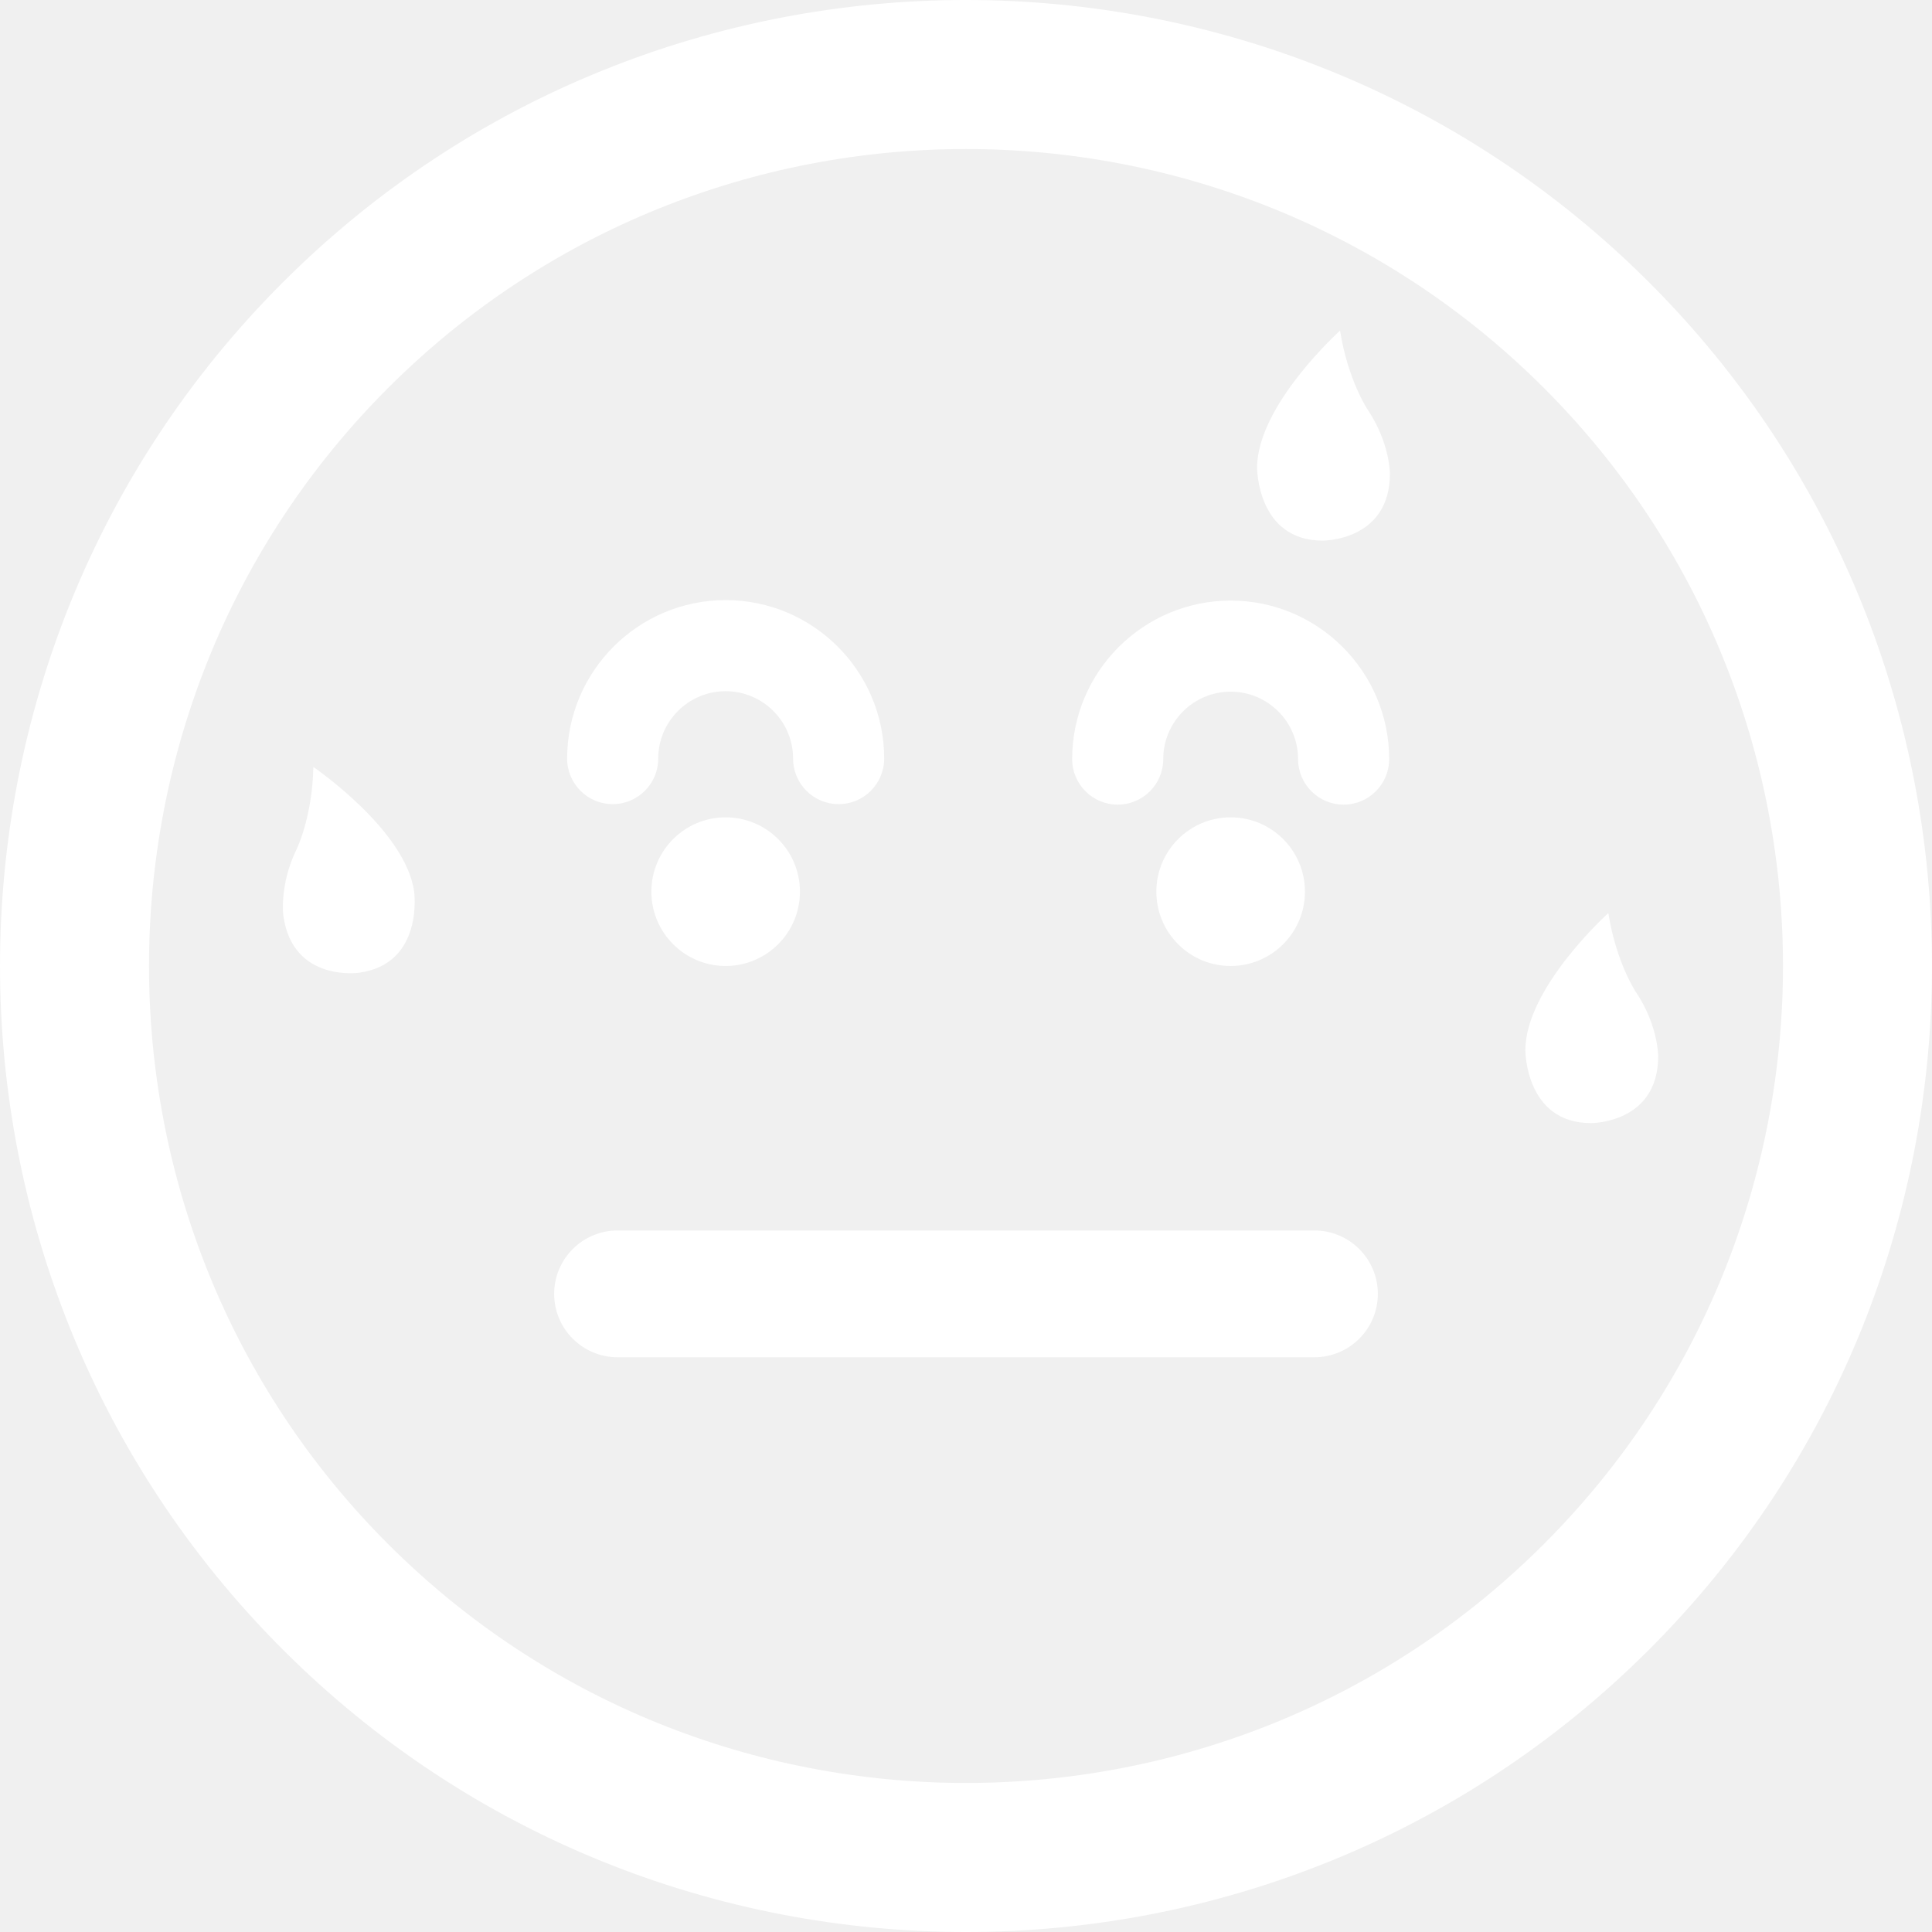
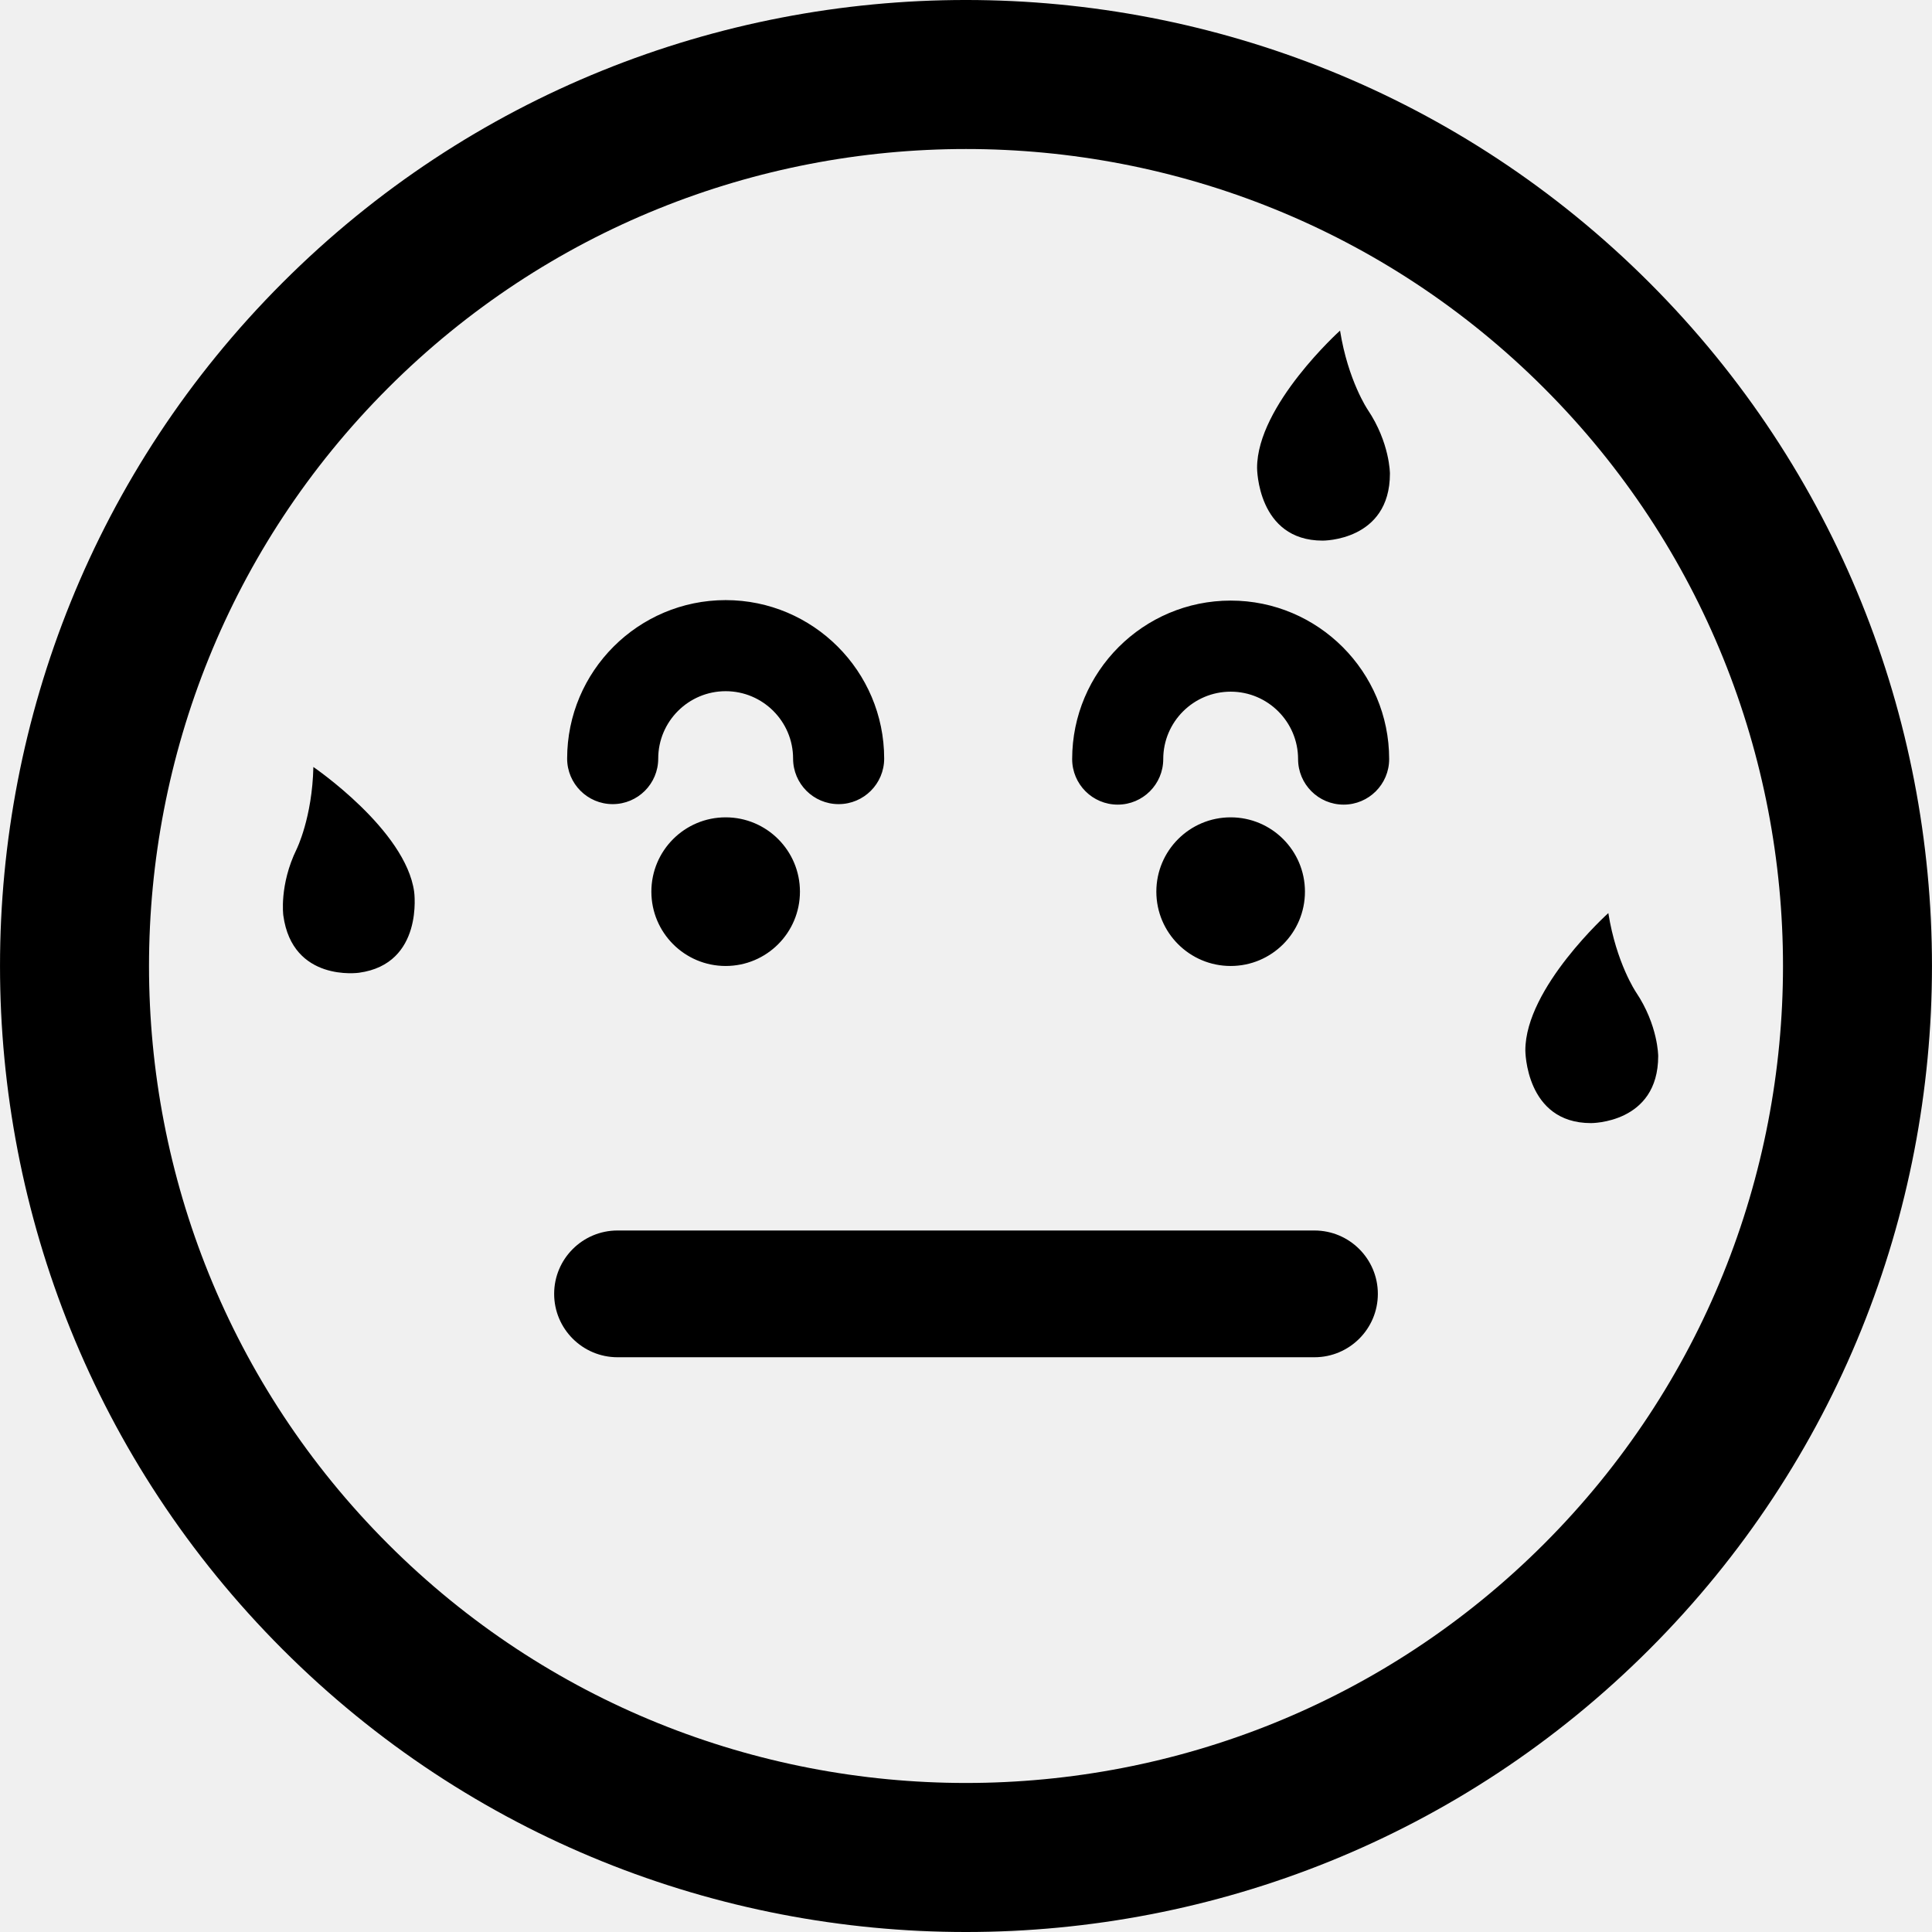
<svg xmlns="http://www.w3.org/2000/svg" version="1.1" id="Capa_1" x="0px" y="0px" width="106.06px" height="106.06px" viewBox="0 0 106.06 106.06" style="enable-background:new 0 0 106.06 106.06;" xml:space="preserve">
  <g>
-     <path fill="#FFFFFF" d="M90.548,15.518C69.857-5.172,36.199-5.172,15.515,15.513C-5.172,36.199-5.17,69.857,15.517,90.547   c20.682,20.685,54.34,20.685,75.028-0.005C111.23,69.857,111.229,36.201,90.548,15.518z M84.759,84.758   c-17.494,17.493-45.963,17.495-63.456,0.003c-17.498-17.498-17.496-45.967,0-63.461C38.795,3.808,67.263,3.806,84.761,21.303   C102.255,38.796,102.253,67.264,84.759,84.758z M76.26,41.671c0,1.381-1.119,2.5-2.5,2.5s-2.5-1.119-2.5-2.5   c0-2.041-1.66-3.701-3.699-3.701c-2.043,0-3.703,1.66-3.703,3.701c0,1.381-1.119,2.5-2.5,2.5s-2.5-1.119-2.5-2.5   c0-4.798,3.904-8.701,8.703-8.701C72.357,32.969,76.26,36.873,76.26,41.671z M31.134,41.644c0-4.798,3.904-8.7,8.703-8.7   c4.797,0,8.701,3.902,8.701,8.7c0,1.381-1.119,2.5-2.5,2.5c-1.381,0-2.5-1.119-2.5-2.5c0-2.04-1.66-3.7-3.701-3.7   c-2.043,0-3.703,1.66-3.703,3.7c0,1.381-1.119,2.5-2.5,2.5S31.134,43.024,31.134,41.644z M67.559,53.029   c-2.252,0-4.08-1.827-4.08-4.081c0-2.253,1.828-4.079,4.08-4.079s4.078,1.826,4.078,4.079   C71.637,51.202,69.811,53.029,67.559,53.029z M43.914,48.948c0,2.254-1.826,4.081-4.078,4.081s-4.078-1.827-4.078-4.081   c0-2.253,1.826-4.079,4.078-4.079S43.914,46.695,43.914,48.948z M75.639,71.029c0,1.921-1.56,3.479-3.479,3.479h-38.26   c-1.92,0-3.479-1.559-3.479-3.479s1.559-3.479,3.479-3.479h38.26C74.08,67.551,75.639,69.108,75.639,71.029z M22.736,48.956   c0,0,0.541,3.958-3.027,4.444c0,0-3.654,0.532-4.156-3.145c0,0-0.229-1.675,0.732-3.641c0,0,0.857-1.729,0.918-4.51   C17.203,42.106,22.271,45.553,22.736,48.956z M75.083,22.491c1.219,1.818,1.219,3.508,1.219,3.508c0,3.712-3.693,3.679-3.693,3.679   c-3.6,0-3.6-3.994-3.6-3.994c0-3.437,4.555-7.535,4.555-7.535C74.001,20.895,75.083,22.491,75.083,22.491z M91.029,57.976   c0,3.711-3.692,3.678-3.692,3.678c-3.601,0-3.601-3.994-3.601-3.994c0-3.436,4.556-7.535,4.556-7.535   c0.438,2.747,1.52,4.345,1.52,4.345C91.029,56.286,91.029,57.976,91.029,57.976z" />
+     <path d="M90.548,15.518C69.857-5.172,36.199-5.172,15.515,15.513C-5.172,36.199-5.17,69.857,15.517,90.547   c20.682,20.685,54.34,20.685,75.028-0.005C111.23,69.857,111.229,36.201,90.548,15.518z M84.759,84.758   c-17.494,17.493-45.963,17.495-63.456,0.003c-17.498-17.498-17.496-45.967,0-63.461C38.795,3.808,67.263,3.806,84.761,21.303   C102.255,38.796,102.253,67.264,84.759,84.758z M76.26,41.671c0,1.381-1.119,2.5-2.5,2.5s-2.5-1.119-2.5-2.5   c0-2.041-1.66-3.701-3.699-3.701c-2.043,0-3.703,1.66-3.703,3.701c0,1.381-1.119,2.5-2.5,2.5s-2.5-1.119-2.5-2.5   c0-4.798,3.904-8.701,8.703-8.701C72.357,32.969,76.26,36.873,76.26,41.671z M31.134,41.644c0-4.798,3.904-8.7,8.703-8.7   c4.797,0,8.701,3.902,8.701,8.7c0,1.381-1.119,2.5-2.5,2.5c-1.381,0-2.5-1.119-2.5-2.5c0-2.04-1.66-3.7-3.701-3.7   c-2.043,0-3.703,1.66-3.703,3.7c0,1.381-1.119,2.5-2.5,2.5S31.134,43.024,31.134,41.644z M67.559,53.029   c-2.252,0-4.08-1.827-4.08-4.081c0-2.253,1.828-4.079,4.08-4.079s4.078,1.826,4.078,4.079   C71.637,51.202,69.811,53.029,67.559,53.029z M43.914,48.948c0,2.254-1.826,4.081-4.078,4.081s-4.078-1.827-4.078-4.081   c0-2.253,1.826-4.079,4.078-4.079S43.914,46.695,43.914,48.948z M75.639,71.029c0,1.921-1.56,3.479-3.479,3.479h-38.26   c-1.92,0-3.479-1.559-3.479-3.479s1.559-3.479,3.479-3.479h38.26C74.08,67.551,75.639,69.108,75.639,71.029z M22.736,48.956   c0,0,0.541,3.958-3.027,4.444c0,0-3.654,0.532-4.156-3.145c0,0-0.229-1.675,0.732-3.641c0,0,0.857-1.729,0.918-4.51   C17.203,42.106,22.271,45.553,22.736,48.956z M75.083,22.491c1.219,1.818,1.219,3.508,1.219,3.508c0,3.712-3.693,3.679-3.693,3.679   c-3.6,0-3.6-3.994-3.6-3.994c0-3.437,4.555-7.535,4.555-7.535C74.001,20.895,75.083,22.491,75.083,22.491z M91.029,57.976   c0,3.711-3.692,3.678-3.692,3.678c-3.601,0-3.601-3.994-3.601-3.994c0-3.436,4.556-7.535,4.556-7.535   c0.438,2.747,1.52,4.345,1.52,4.345C91.029,56.286,91.029,57.976,91.029,57.976z" />
  </g>
  <g>
</g>
  <g>
</g>
  <g>
</g>
  <g>
</g>
  <g>
</g>
  <g>
</g>
  <g>
</g>
  <g>
</g>
  <g>
</g>
  <g>
</g>
  <g>
</g>
  <g>
</g>
  <g>
</g>
  <g>
</g>
  <g>
</g>
</svg>
